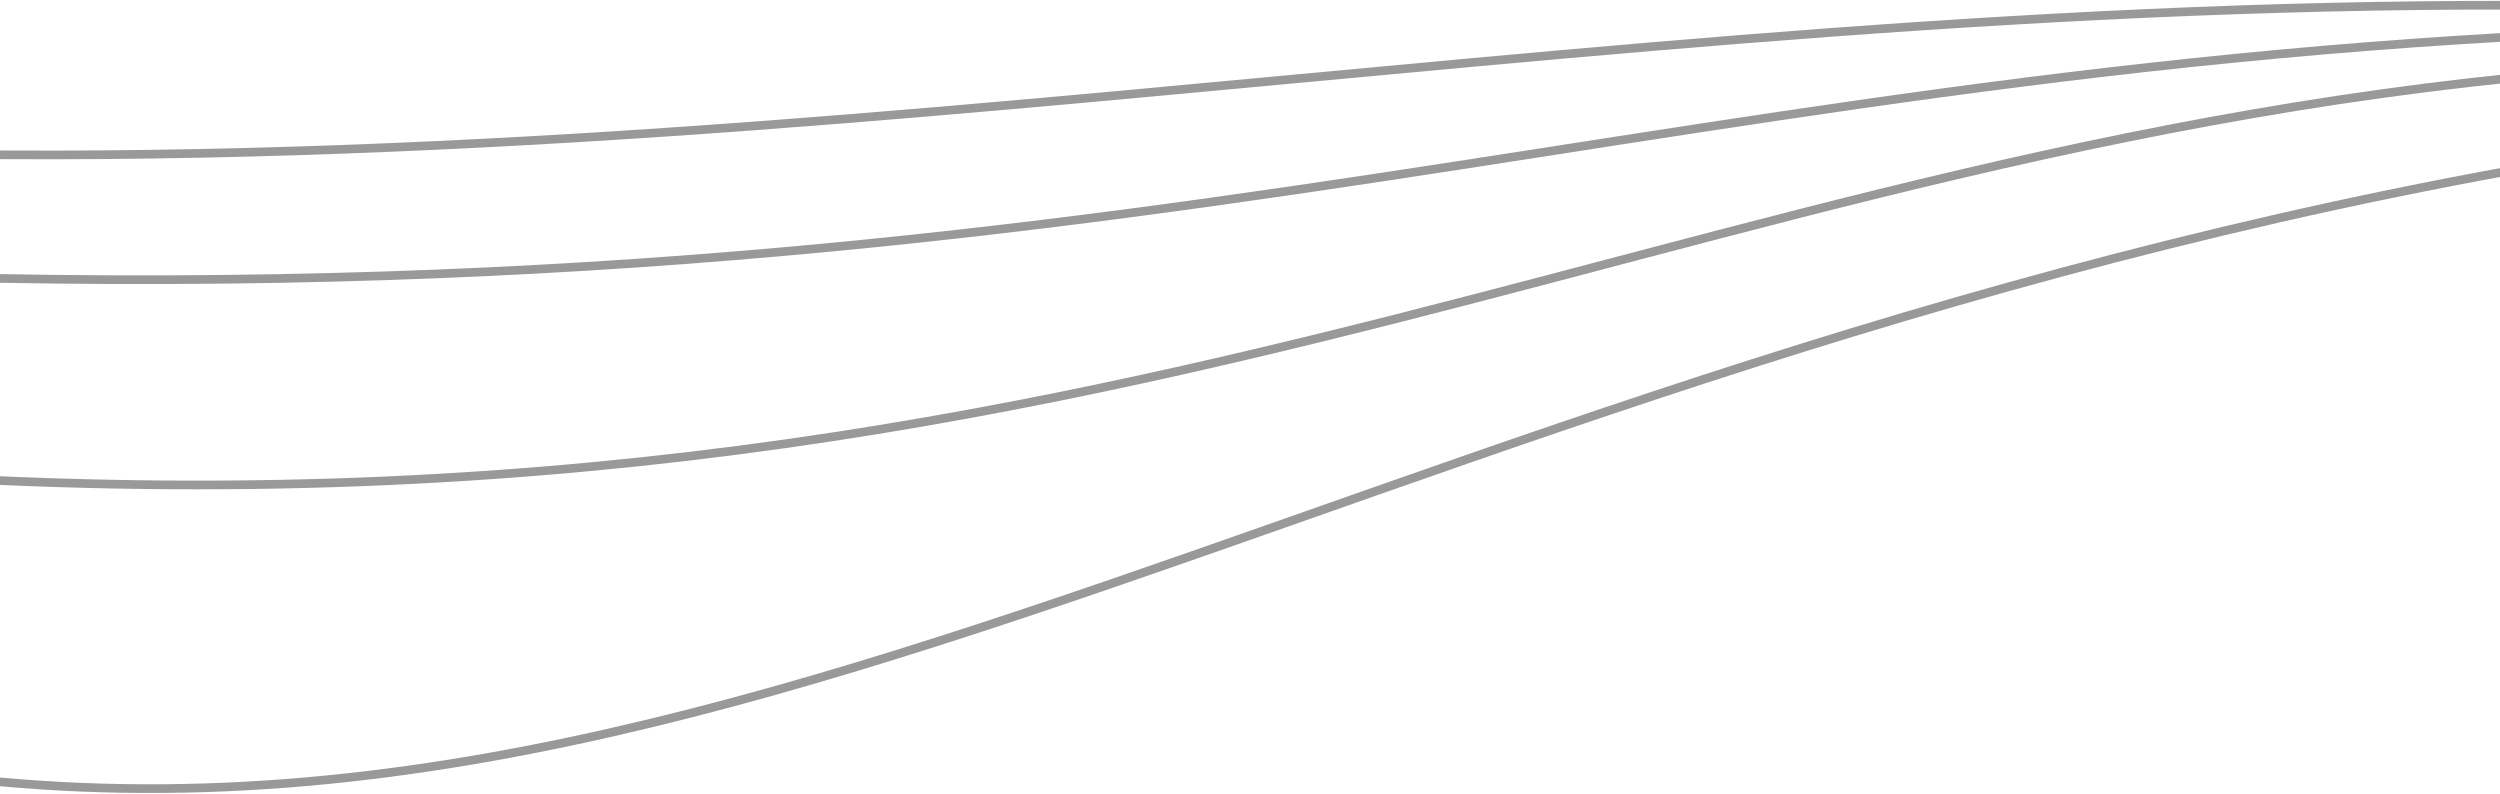
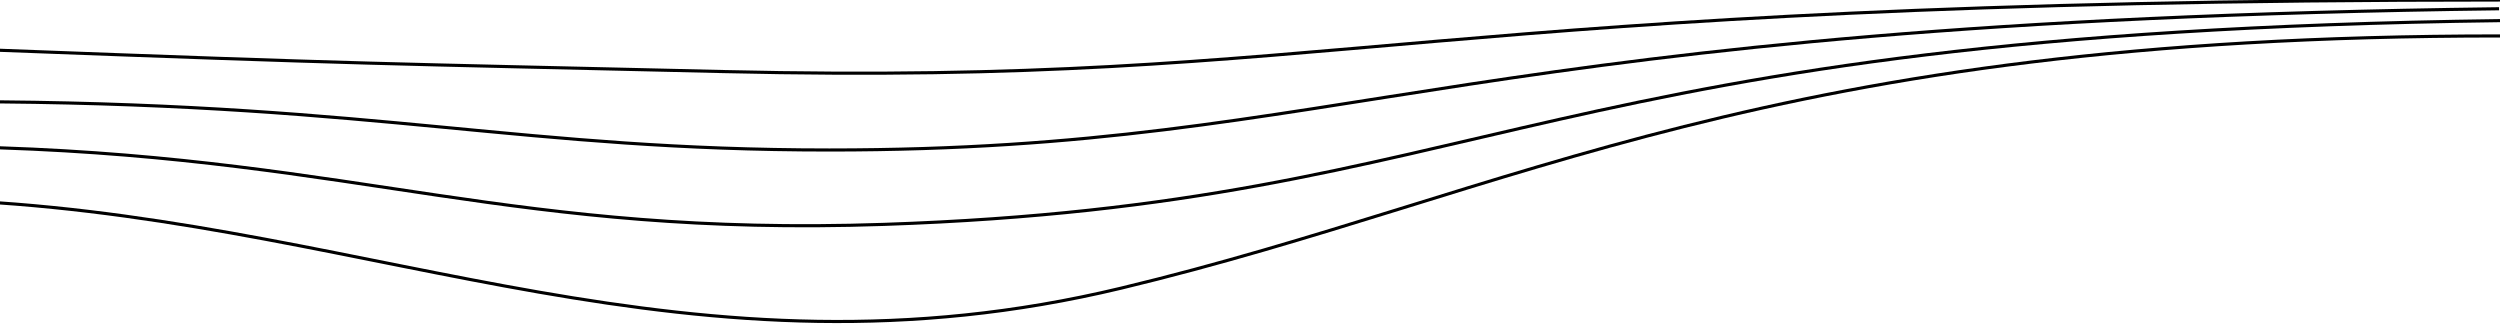
- <svg xmlns="http://www.w3.org/2000/svg" id="lines-accents" viewBox="0 0 1440 457" fill="none">
-   <path opacity="0.4" d="M-107.5 87.146C499 106.646 997.8 -16.354 1583 5.646" stroke="currentColor" stroke-width="5" />
-   <path opacity="0.4" d="M-107 157.301C659.5 187.646 964 27.646 1583 16.146" stroke="currentColor" stroke-width="5" />
-   <path opacity="0.4" d="M-107 270.05C659.5 333.146 990 55.146 1584 35.646" stroke="currentColor" stroke-width="5" />
-   <path opacity="0.4" d="M-122 431.05C404.5 550 812 178.146 1587.5 76.146" stroke="currentColor" stroke-width="5" />
+ <svg xmlns="http://www.w3.org/2000/svg" id="lines-accents" viewBox="0 0 4000 532" fill="none">
+   <path d="M-12 80C593.5 103 596.345 101.395 1157 114.5C2155.16 137.831 2255 0 4000 0" stroke="currentColor" stroke-width="5" />
+   <path d="M-0.5 163C609 168.5 840 240 1327 240C2164 240 2329 35 3998.5 14" stroke="currentColor" stroke-width="5" />
+   <path d="M-0.5 236.5C574 256 824.5 379 1414.5 359C2390.49 325.916 2456.5 53 4000 33" stroke="currentColor" stroke-width="5" />
+   <path d="M-34.5 322.5C605.5 359 1106.69 626.151 1794 461C2424.5 309.5 2830 57.5 4000 57.5" stroke="currentColor" stroke-width="5" />
</svg>
